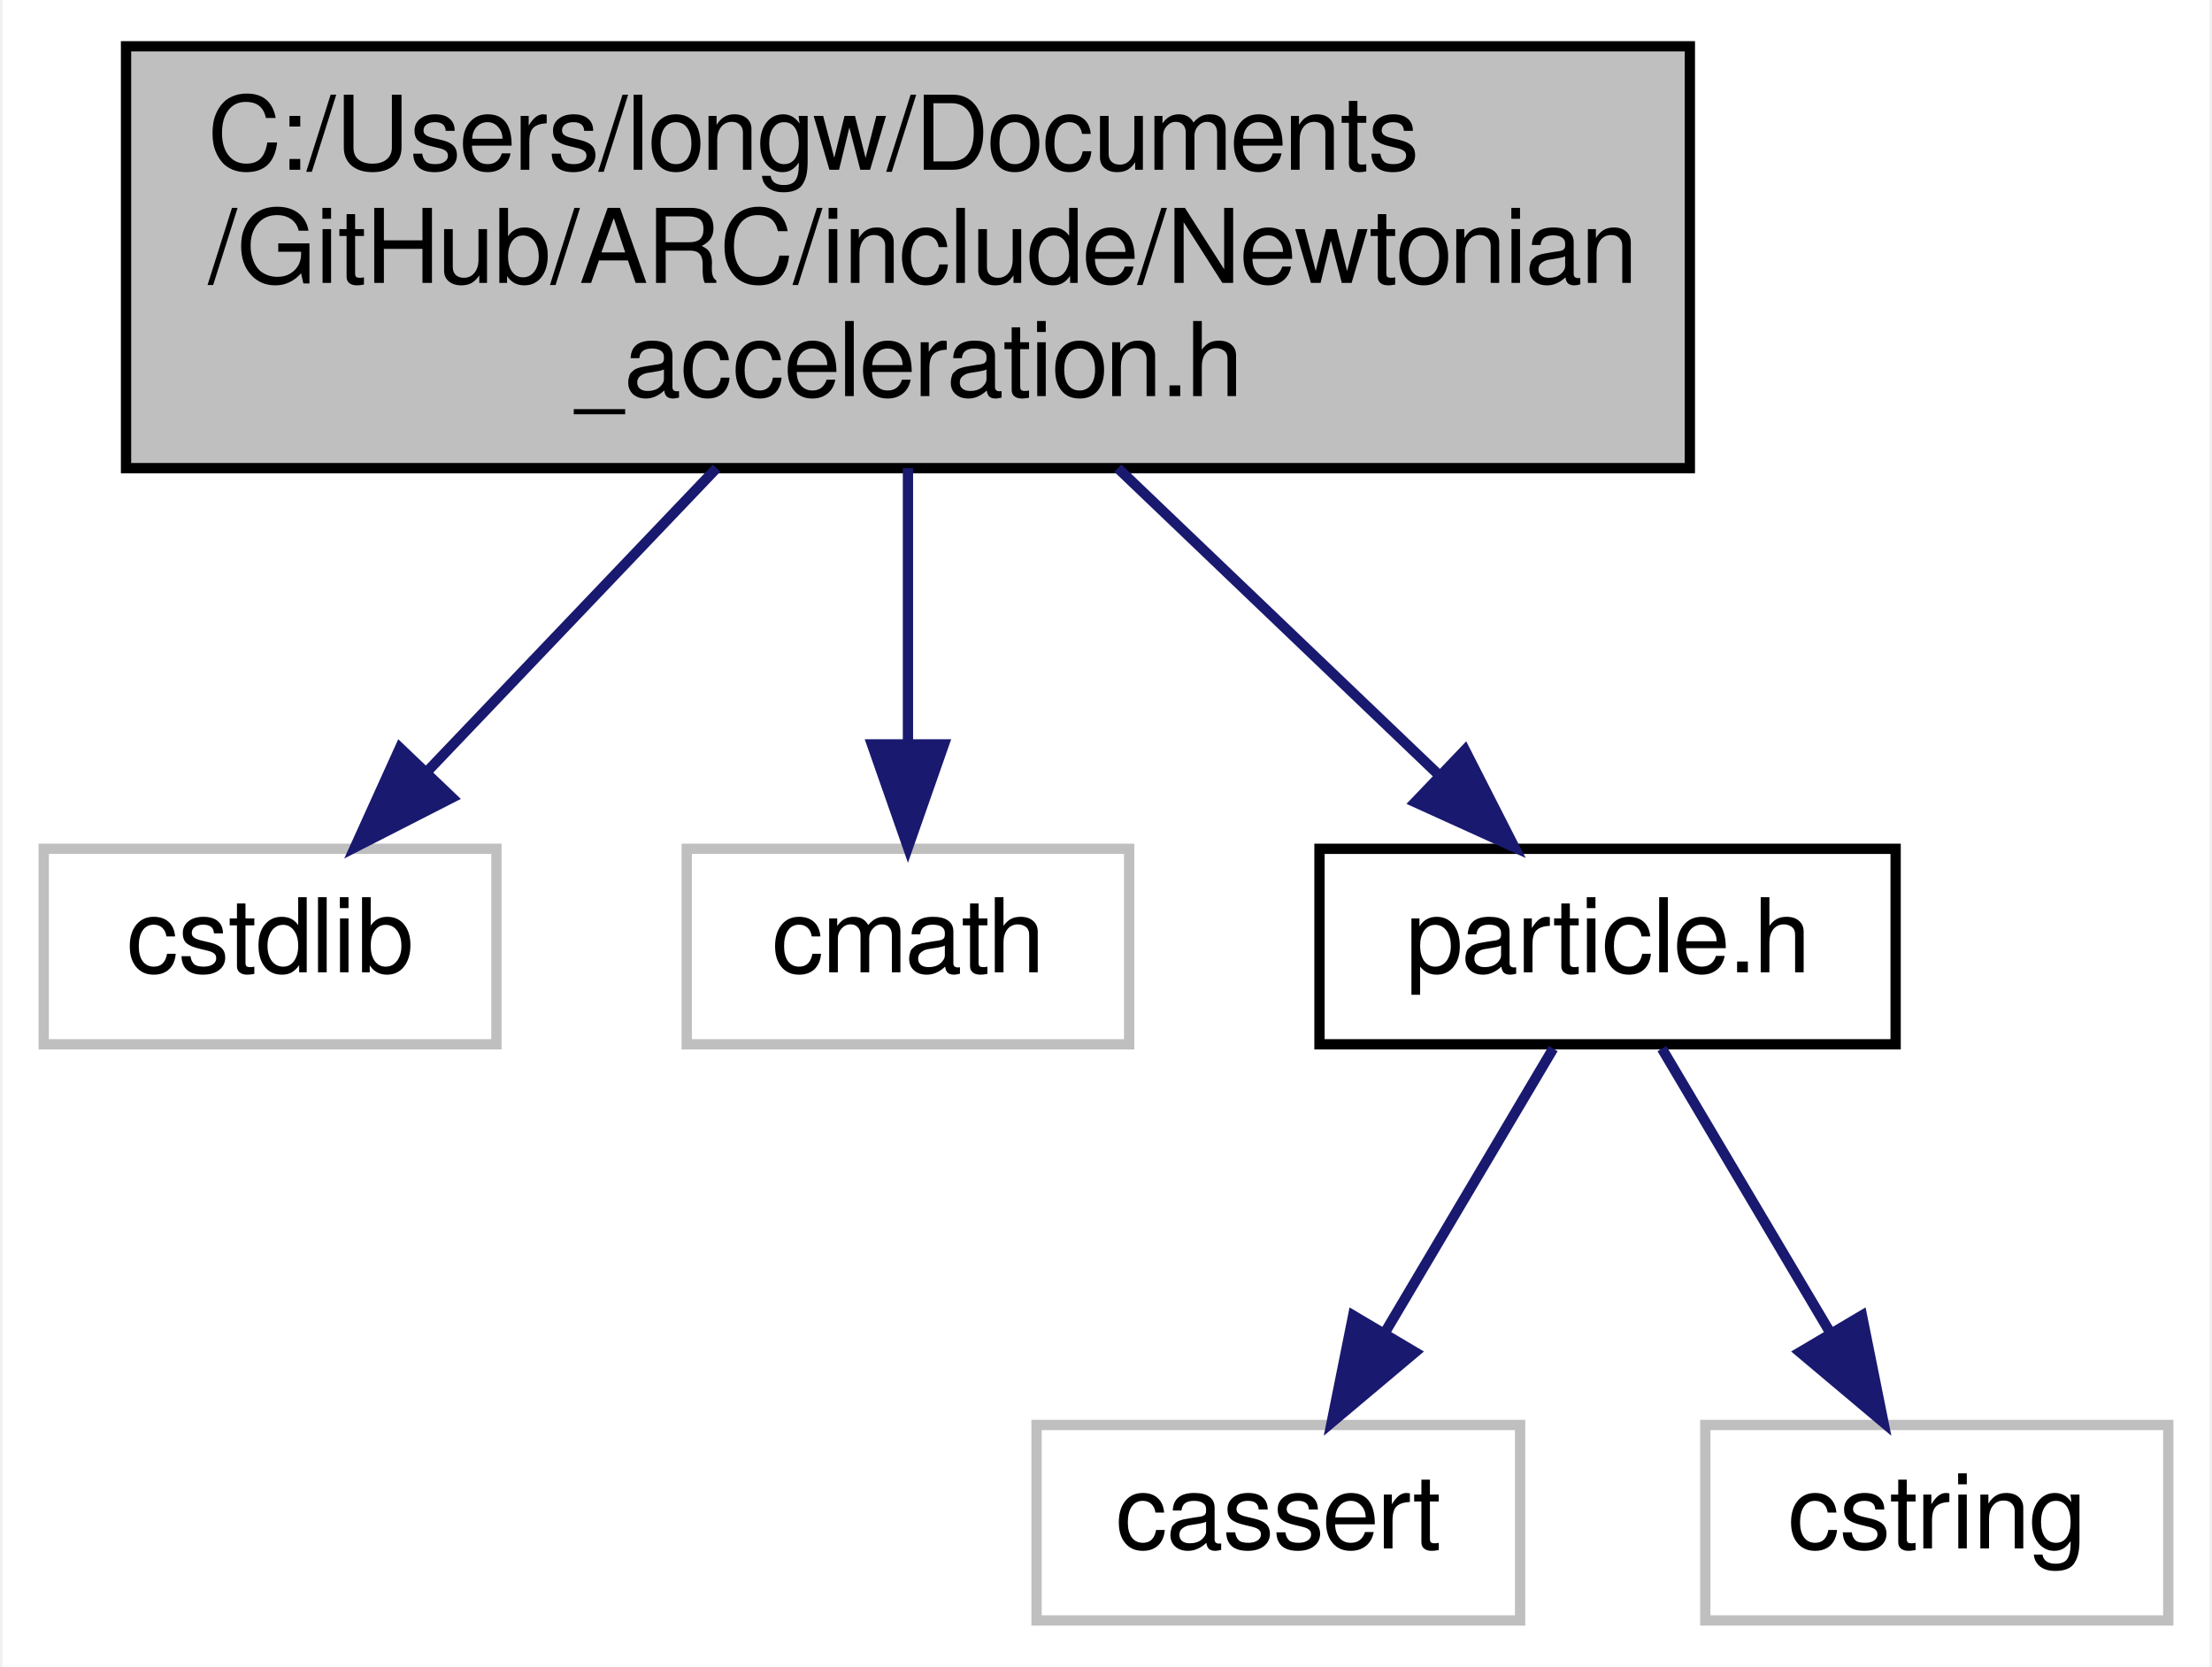
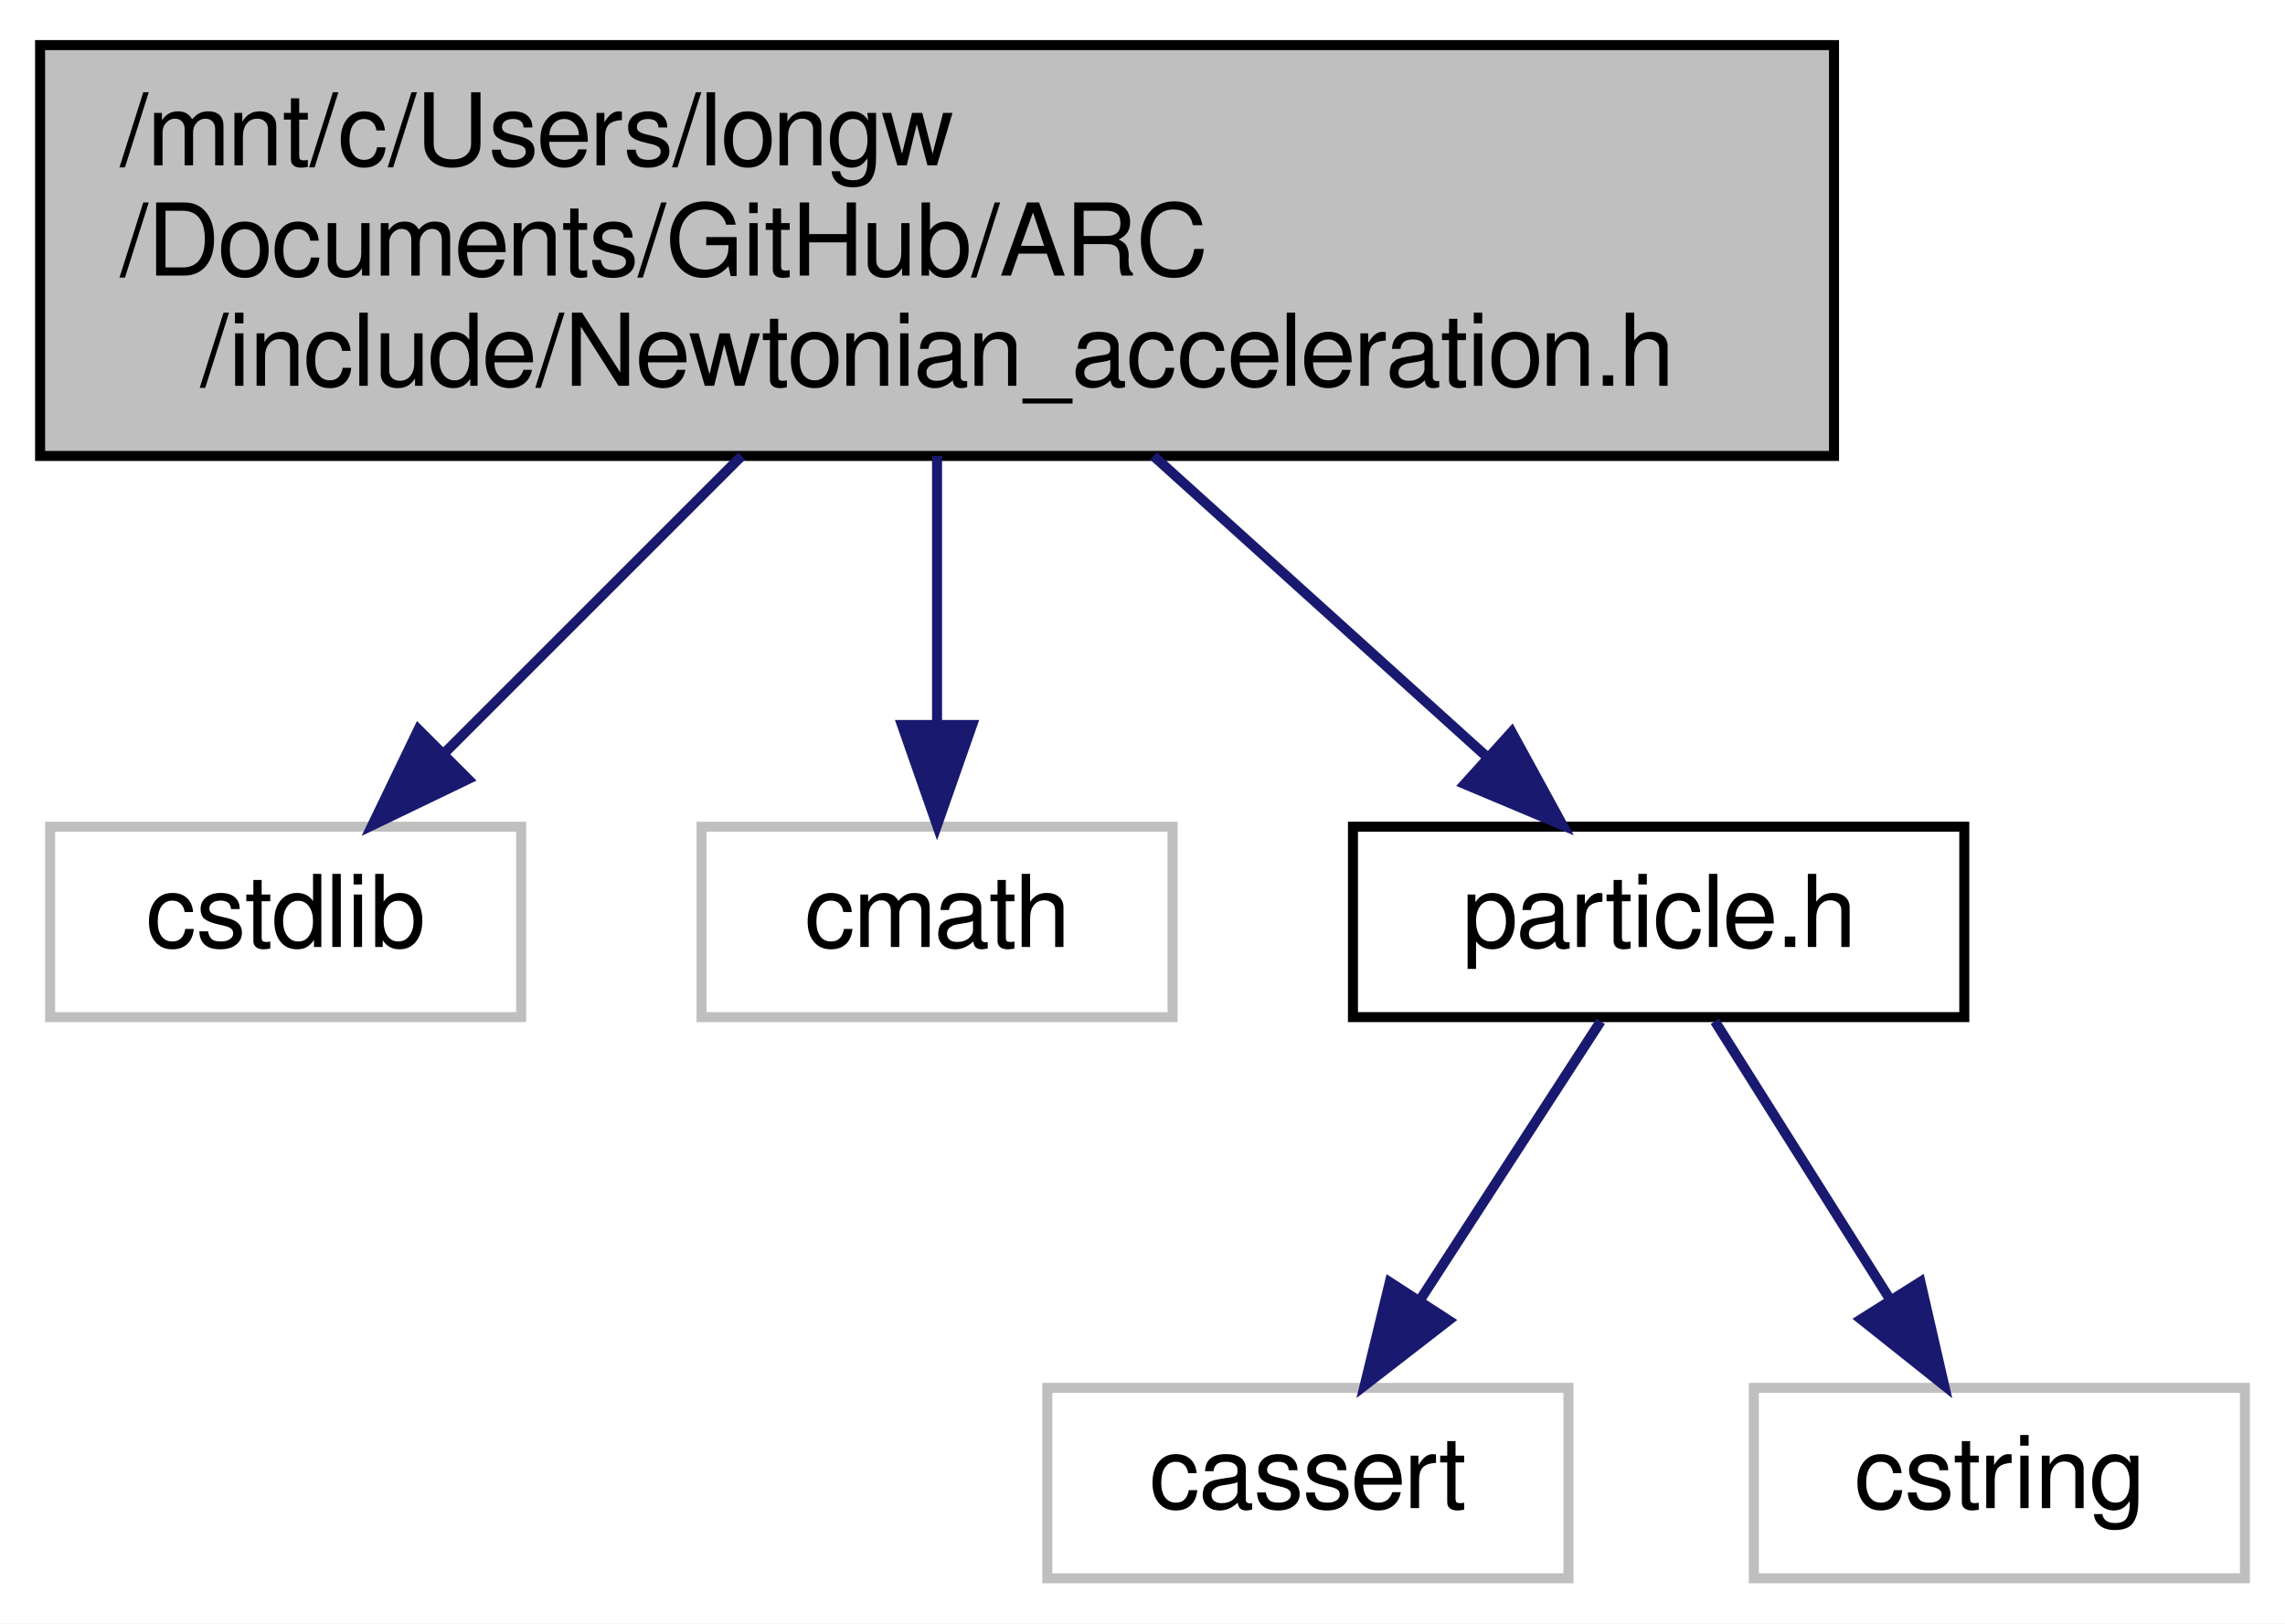
- <svg xmlns="http://www.w3.org/2000/svg" xmlns:xlink="http://www.w3.org/1999/xlink" width="215pt" height="162pt" viewBox="0.00 0.00 214.50 162.00">
+ <svg xmlns="http://www.w3.org/2000/svg" xmlns:xlink="http://www.w3.org/1999/xlink" width="228pt" height="162pt" viewBox="0.00 0.00 228.00 162.00">
  <g id="graph0" class="graph" transform="scale(1 1) rotate(0) translate(4 158)">
-     <polygon fill="white" stroke="none" points="-4,4 -4,-158 210.5,-158 210.5,4 -4,4" />
+     <polygon fill="white" stroke="none" points="-4,4 -4,-158 224,-158 224,4 -4,4" />
    <g id="node1" class="node">
-       <polygon fill="#bfbfbf" stroke="black" points="8,-112.5 8,-153.5 160,-153.5 160,-112.5 8,-112.5" />
-       <text text-anchor="start" x="16" y="-141.5" font-family="FreeSans" font-size="10.00">C:/Users/longw/Documents</text>
-       <text text-anchor="start" x="16" y="-130.5" font-family="FreeSans" font-size="10.00">/GitHub/ARC/include/Newtonian</text>
-       <text text-anchor="middle" x="84" y="-119.5" font-family="FreeSans" font-size="10.00">_acceleration.h</text>
+       <polygon fill="#bfbfbf" stroke="black" points="0,-112.5 0,-153.5 179,-153.5 179,-112.5 0,-112.5" />
+       <text text-anchor="start" x="8" y="-141.5" font-family="FreeSans" font-size="10.00">/mnt/c/Users/longw</text>
+       <text text-anchor="start" x="8" y="-130.5" font-family="FreeSans" font-size="10.00">/Documents/GitHub/ARC</text>
+       <text text-anchor="middle" x="89.5" y="-119.5" font-family="FreeSans" font-size="10.00">/include/Newtonian_acceleration.h</text>
    </g>
    <g id="node2" class="node">
-       <polygon fill="white" stroke="#bfbfbf" points="0,-56.5 0,-75.5 44,-75.5 44,-56.5 0,-56.5" />
-       <text text-anchor="middle" x="22" y="-63.5" font-family="FreeSans" font-size="10.00">cstdlib</text>
+       <polygon fill="white" stroke="#bfbfbf" points="1,-56.5 1,-75.5 48,-75.5 48,-56.5 1,-56.5" />
+       <text text-anchor="middle" x="24.5" y="-63.5" font-family="FreeSans" font-size="10.00">cstdlib</text>
    </g>
    <g id="edge1" class="edge">
-       <path fill="none" stroke="midnightblue" d="M65.398,-112.498C56.441,-103.107 45.83,-91.983 37.342,-83.085" />
-       <polygon fill="midnightblue" stroke="midnightblue" points="39.688,-80.473 30.253,-75.653 34.623,-85.304 39.688,-80.473" />
+       <path fill="none" stroke="midnightblue" d="M69.998,-112.498C60.511,-103.011 49.256,-91.756 40.313,-82.813" />
+       <polygon fill="midnightblue" stroke="midnightblue" points="42.699,-80.249 33.153,-75.653 37.749,-85.198 42.699,-80.249" />
    </g>
    <g id="node3" class="node">
-       <polygon fill="white" stroke="#bfbfbf" points="62.5,-56.5 62.5,-75.5 105.5,-75.5 105.5,-56.5 62.5,-56.5" />
-       <text text-anchor="middle" x="84" y="-63.5" font-family="FreeSans" font-size="10.00">cmath</text>
+       <polygon fill="white" stroke="#bfbfbf" points="66,-56.5 66,-75.5 113,-75.5 113,-56.5 66,-56.5" />
+       <text text-anchor="middle" x="89.5" y="-63.5" font-family="FreeSans" font-size="10.00">cmath</text>
    </g>
    <g id="edge2" class="edge">
-       <path fill="none" stroke="midnightblue" d="M84,-112.498C84,-104.065 84,-94.235 84,-85.874" />
-       <polygon fill="midnightblue" stroke="midnightblue" points="87.5,-85.653 84,-75.653 80.5,-85.653 87.5,-85.653" />
+       <path fill="none" stroke="midnightblue" d="M89.5,-112.498C89.5,-104.065 89.5,-94.235 89.5,-85.874" />
+       <polygon fill="midnightblue" stroke="midnightblue" points="93,-85.653 89.5,-75.653 86,-85.653 93,-85.653" />
    </g>
    <g id="node4" class="node">
      <g id="a_node4">
        <a xlink:href="particle_8h.html" target="_top" xlink:title="particle.h">
-           <polygon fill="white" stroke="black" points="124,-56.5 124,-75.5 180,-75.5 180,-56.5 124,-56.5" />
-           <text text-anchor="middle" x="152" y="-63.5" font-family="FreeSans" font-size="10.00">particle.h</text>
+           <polygon fill="white" stroke="black" points="131,-56.5 131,-75.5 192,-75.5 192,-56.5 131,-56.5" />
+           <text text-anchor="middle" x="161.5" y="-63.5" font-family="FreeSans" font-size="10.00">particle.h</text>
        </a>
      </g>
    </g>
    <g id="edge3" class="edge">
-       <path fill="none" stroke="midnightblue" d="M104.402,-112.498C114.327,-103.011 126.102,-91.756 135.457,-82.813" />
-       <polygon fill="midnightblue" stroke="midnightblue" points="138.138,-85.092 142.948,-75.653 133.301,-80.032 138.138,-85.092" />
+       <path fill="none" stroke="midnightblue" d="M111.102,-112.498C121.717,-102.915 134.33,-91.528 144.283,-82.543" />
+       <polygon fill="midnightblue" stroke="midnightblue" points="146.838,-84.951 151.916,-75.653 142.148,-79.756 146.838,-84.951" />
    </g>
    <g id="node5" class="node">
-       <polygon fill="white" stroke="#bfbfbf" points="96.5,-0.5 96.5,-19.5 143.5,-19.5 143.5,-0.5 96.5,-0.5" />
-       <text text-anchor="middle" x="120" y="-7.5" font-family="FreeSans" font-size="10.00">cassert</text>
+       <polygon fill="white" stroke="#bfbfbf" points="100.5,-0.5 100.5,-19.5 152.5,-19.5 152.5,-0.5 100.5,-0.5" />
+       <text text-anchor="middle" x="126.5" y="-7.5" font-family="FreeSans" font-size="10.00">cassert</text>
    </g>
    <g id="edge4" class="edge">
-       <path fill="none" stroke="midnightblue" d="M146.716,-56.083C142.289,-48.613 135.837,-37.724 130.382,-28.52" />
-       <polygon fill="midnightblue" stroke="midnightblue" points="133.295,-26.57 125.186,-19.751 127.273,-30.138 133.295,-26.57" />
+       <path fill="none" stroke="midnightblue" d="M155.72,-56.083C150.828,-48.534 143.673,-37.495 137.667,-28.23" />
+       <polygon fill="midnightblue" stroke="midnightblue" points="140.548,-26.239 132.172,-19.751 134.674,-30.046 140.548,-26.239" />
    </g>
    <g id="node6" class="node">
-       <polygon fill="white" stroke="#bfbfbf" points="161.5,-0.5 161.5,-19.5 206.5,-19.5 206.5,-0.5 161.5,-0.5" />
-       <text text-anchor="middle" x="184" y="-7.5" font-family="FreeSans" font-size="10.00">cstring</text>
+       <polygon fill="white" stroke="#bfbfbf" points="171,-0.5 171,-19.5 220,-19.5 220,-0.5 171,-0.5" />
+       <text text-anchor="middle" x="195.5" y="-7.5" font-family="FreeSans" font-size="10.00">cstring</text>
    </g>
    <g id="edge5" class="edge">
-       <path fill="none" stroke="midnightblue" d="M157.284,-56.083C161.711,-48.613 168.163,-37.724 173.618,-28.52" />
-       <polygon fill="midnightblue" stroke="midnightblue" points="176.727,-30.138 178.814,-19.751 170.705,-26.57 176.727,-30.138" />
+       <path fill="none" stroke="midnightblue" d="M167.114,-56.083C171.867,-48.534 178.818,-37.495 184.652,-28.23" />
+       <polygon fill="midnightblue" stroke="midnightblue" points="187.624,-30.078 189.99,-19.751 181.7,-26.349 187.624,-30.078" />
    </g>
  </g>
</svg>
